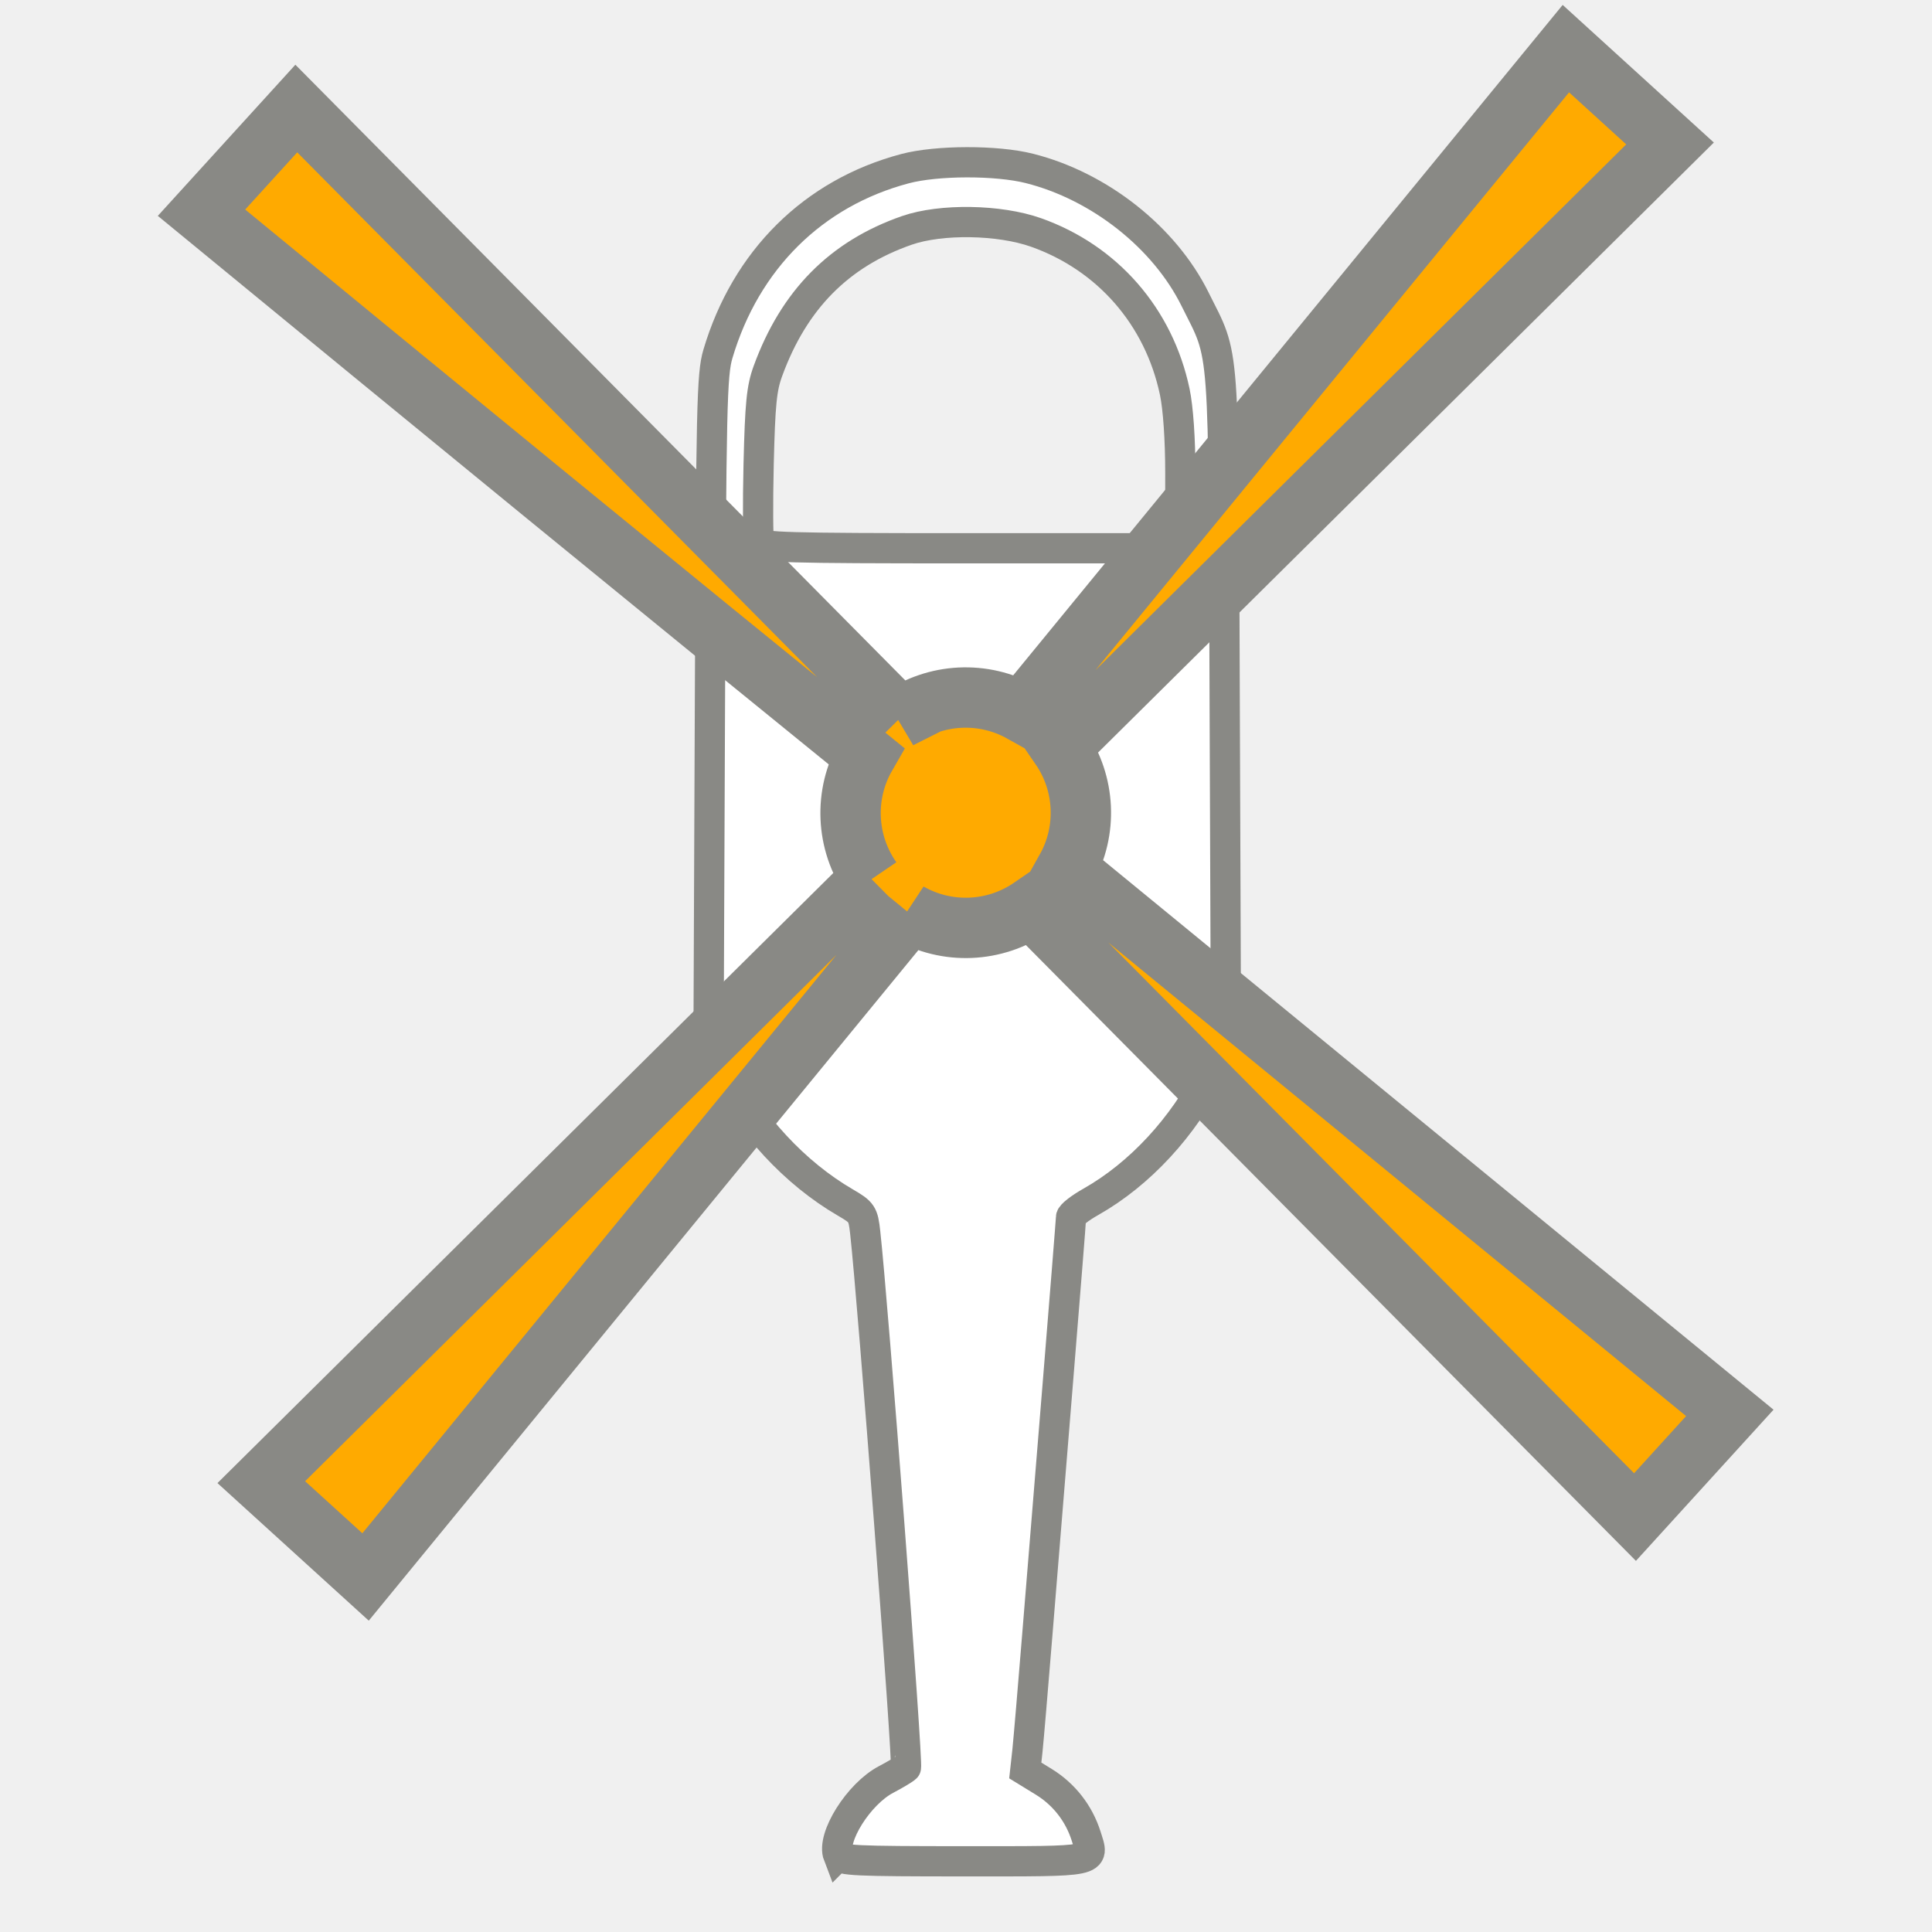
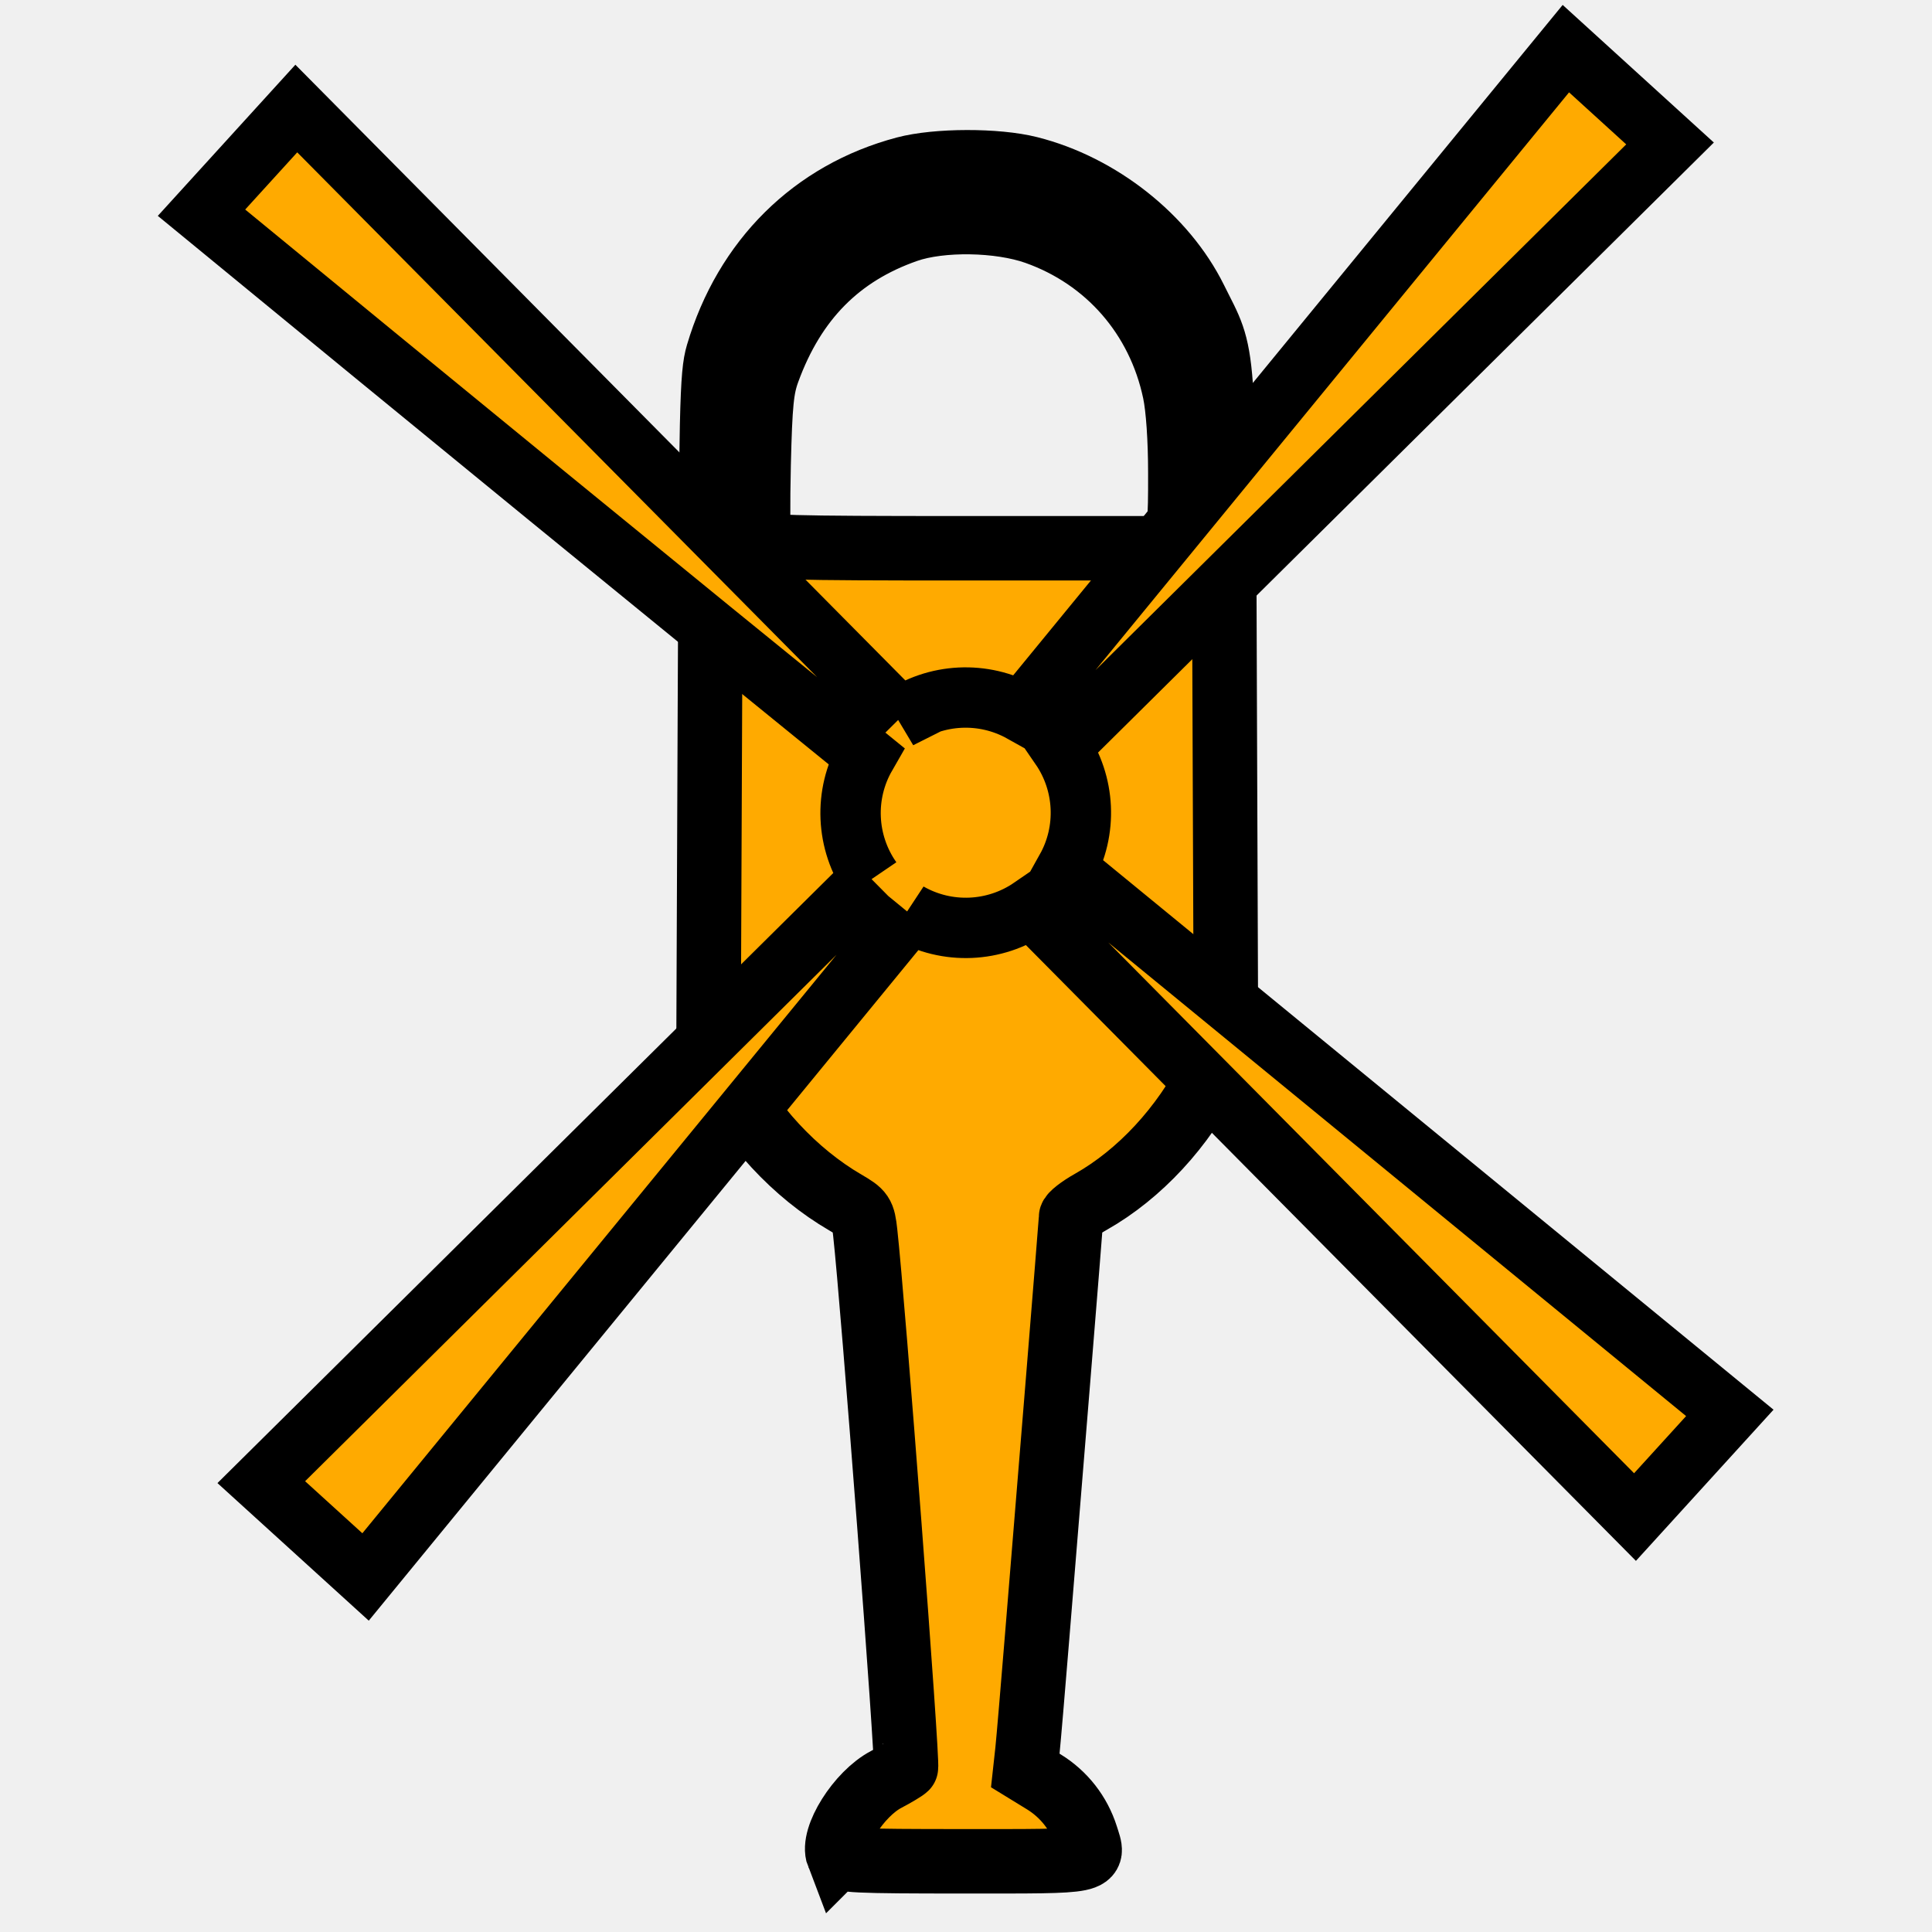
- <svg xmlns="http://www.w3.org/2000/svg" height="64" viewBox="0 0 16.933 16.933" width="64" version="1.1" id="svg8">
-   <defs id="defs12" />
-   <g fill="#fbff9c" stroke="#a39309" transform="translate(0 -280.0667)" id="g6" style="fill:#ffffff;fill-opacity:1;stroke:#898985;stroke-opacity:1">
-     <path d="m7.347 296.329c-.061-.158.179-.54.419-.666.082-.043.16-.09.174-.104.021-.021-.29-4.094-.357-4.691-.018-.163-.028-.177-.174-.262-.442-.257-.836-.682-1.078-1.164l-.121-.242.012-2.917c.011-2.669.017-2.934.07-3.114.244-.824.836-1.411 1.64-1.624.279-.074.803-.075 1.091-.002.614.155 1.183.605 1.451 1.146.266.537.248.296.26 3.578l.011 2.934-.131.261c-.243.483-.625.896-1.053 1.138-.096.054-.174.115-.174.136-0.0.021-.052.671-.115 1.444s-.145 1.778-.182 2.232-.075.904-.085.999l-.019.173.163.1c.177.109.307.276.37.474.073.232.122.222-1.074.222-.95 0-1.079-.006-1.097-.052zm2.93-11.544c.062-.079.069-.131.068-.571-0-.298-.019-.572-.049-.714-.139-.658-.589-1.174-1.216-1.396-.322-.114-.833-.122-1.132-.018-.592.206-.989.607-1.217 1.231-.056.152-.069.288-.082.819-.008.35-.006.659.004.686.017.043.247.05 1.787.05h1.768z" stroke-width=".265" id="path2" style="fill:#ffffff;fill-opacity:1;stroke:#898985;stroke-opacity:1" />
-     <path d="m1.766 281.931c2.021 1.661 4.094 3.357 5.823 4.759-.195.339-.176.76.047 1.081l-.004-.006-5.342 5.292.914.831 4.767-5.816-.008-.006c.337.193.755.175 1.075-.045l5.292 5.342.831-.913-5.816-4.767c.188-.336.168-.75-.05-1.067l5.342-5.292-.913-.831-4.767 5.816c-.338-.189-.754-.169-1.072.053l.004-.002-5.292-5.342z" stroke-miterlimit="7" stroke-width=".529" id="path4" style="fill:#ffaa00;fill-opacity:1;stroke:#898985;stroke-opacity:1" />
+ <svg xmlns="http://www.w3.org/2000/svg" height="64" viewBox="0 0 16.933 16.933" width="64" version="1.1">
+   <g transform="translate(0 -280.0667)" id="g6" style="fill:#ffff00;fill-opacity:1;stroke:#000000;stroke-opacity:1">
+     <path d="m7.347 296.329c-.061-.158.179-.54.419-.666.082-.043.16-.09.174-.104.021-.021-.29-4.094-.357-4.691-.018-.163-.028-.177-.174-.262-.442-.257-.836-.682-1.078-1.164l-.121-.242.012-2.917c.011-2.669.017-2.934.07-3.114.244-.824.836-1.411 1.64-1.624.279-.074.803-.075 1.091-.002.614.155 1.183.605 1.451 1.146.266.537.248.296.26 3.578l.011 2.934-.131.261c-.243.483-.625.896-1.053 1.138-.096.054-.174.115-.174.136-0.0.021-.052.671-.115 1.444s-.145 1.778-.182 2.232-.075.904-.085.999l-.019.173.163.1c.177.109.307.276.37.474.073.232.122.222-1.074.222-.95 0-1.079-.006-1.097-.052zm2.93-11.544c.062-.079.069-.131.068-.571-0-.298-.019-.572-.049-.714-.139-.658-.589-1.174-1.216-1.396-.322-.114-.833-.122-1.132-.018-.592.206-.989.607-1.217 1.231-.056.152-.069.288-.082.819-.008.35-.006.659.004.686.017.043.247.05 1.787.05h1.768z" stroke-width=".565" id="path2" style="fill:#ffaa00;fill-opacity:1;stroke:#000000;stroke-opacity:1" />
+     <path d="m1.766 281.931c2.021 1.661 4.094 3.357 5.823 4.759-.195.339-.176.76.047 1.081l-.004-.006-5.342 5.292.914.831 4.767-5.816-.008-.006c.337.193.755.175 1.075-.045l5.292 5.342.831-.913-5.816-4.767c.188-.336.168-.75-.05-1.067l5.342-5.292-.913-.831-4.767 5.816c-.338-.189-.754-.169-1.072.053l.004-.002-5.292-5.342z" stroke-width=".529" id="path4" style="fill:#ffaa00;fill-opacity:1;stroke:#000000;stroke-opacity:1" />
  </g>
</svg>
